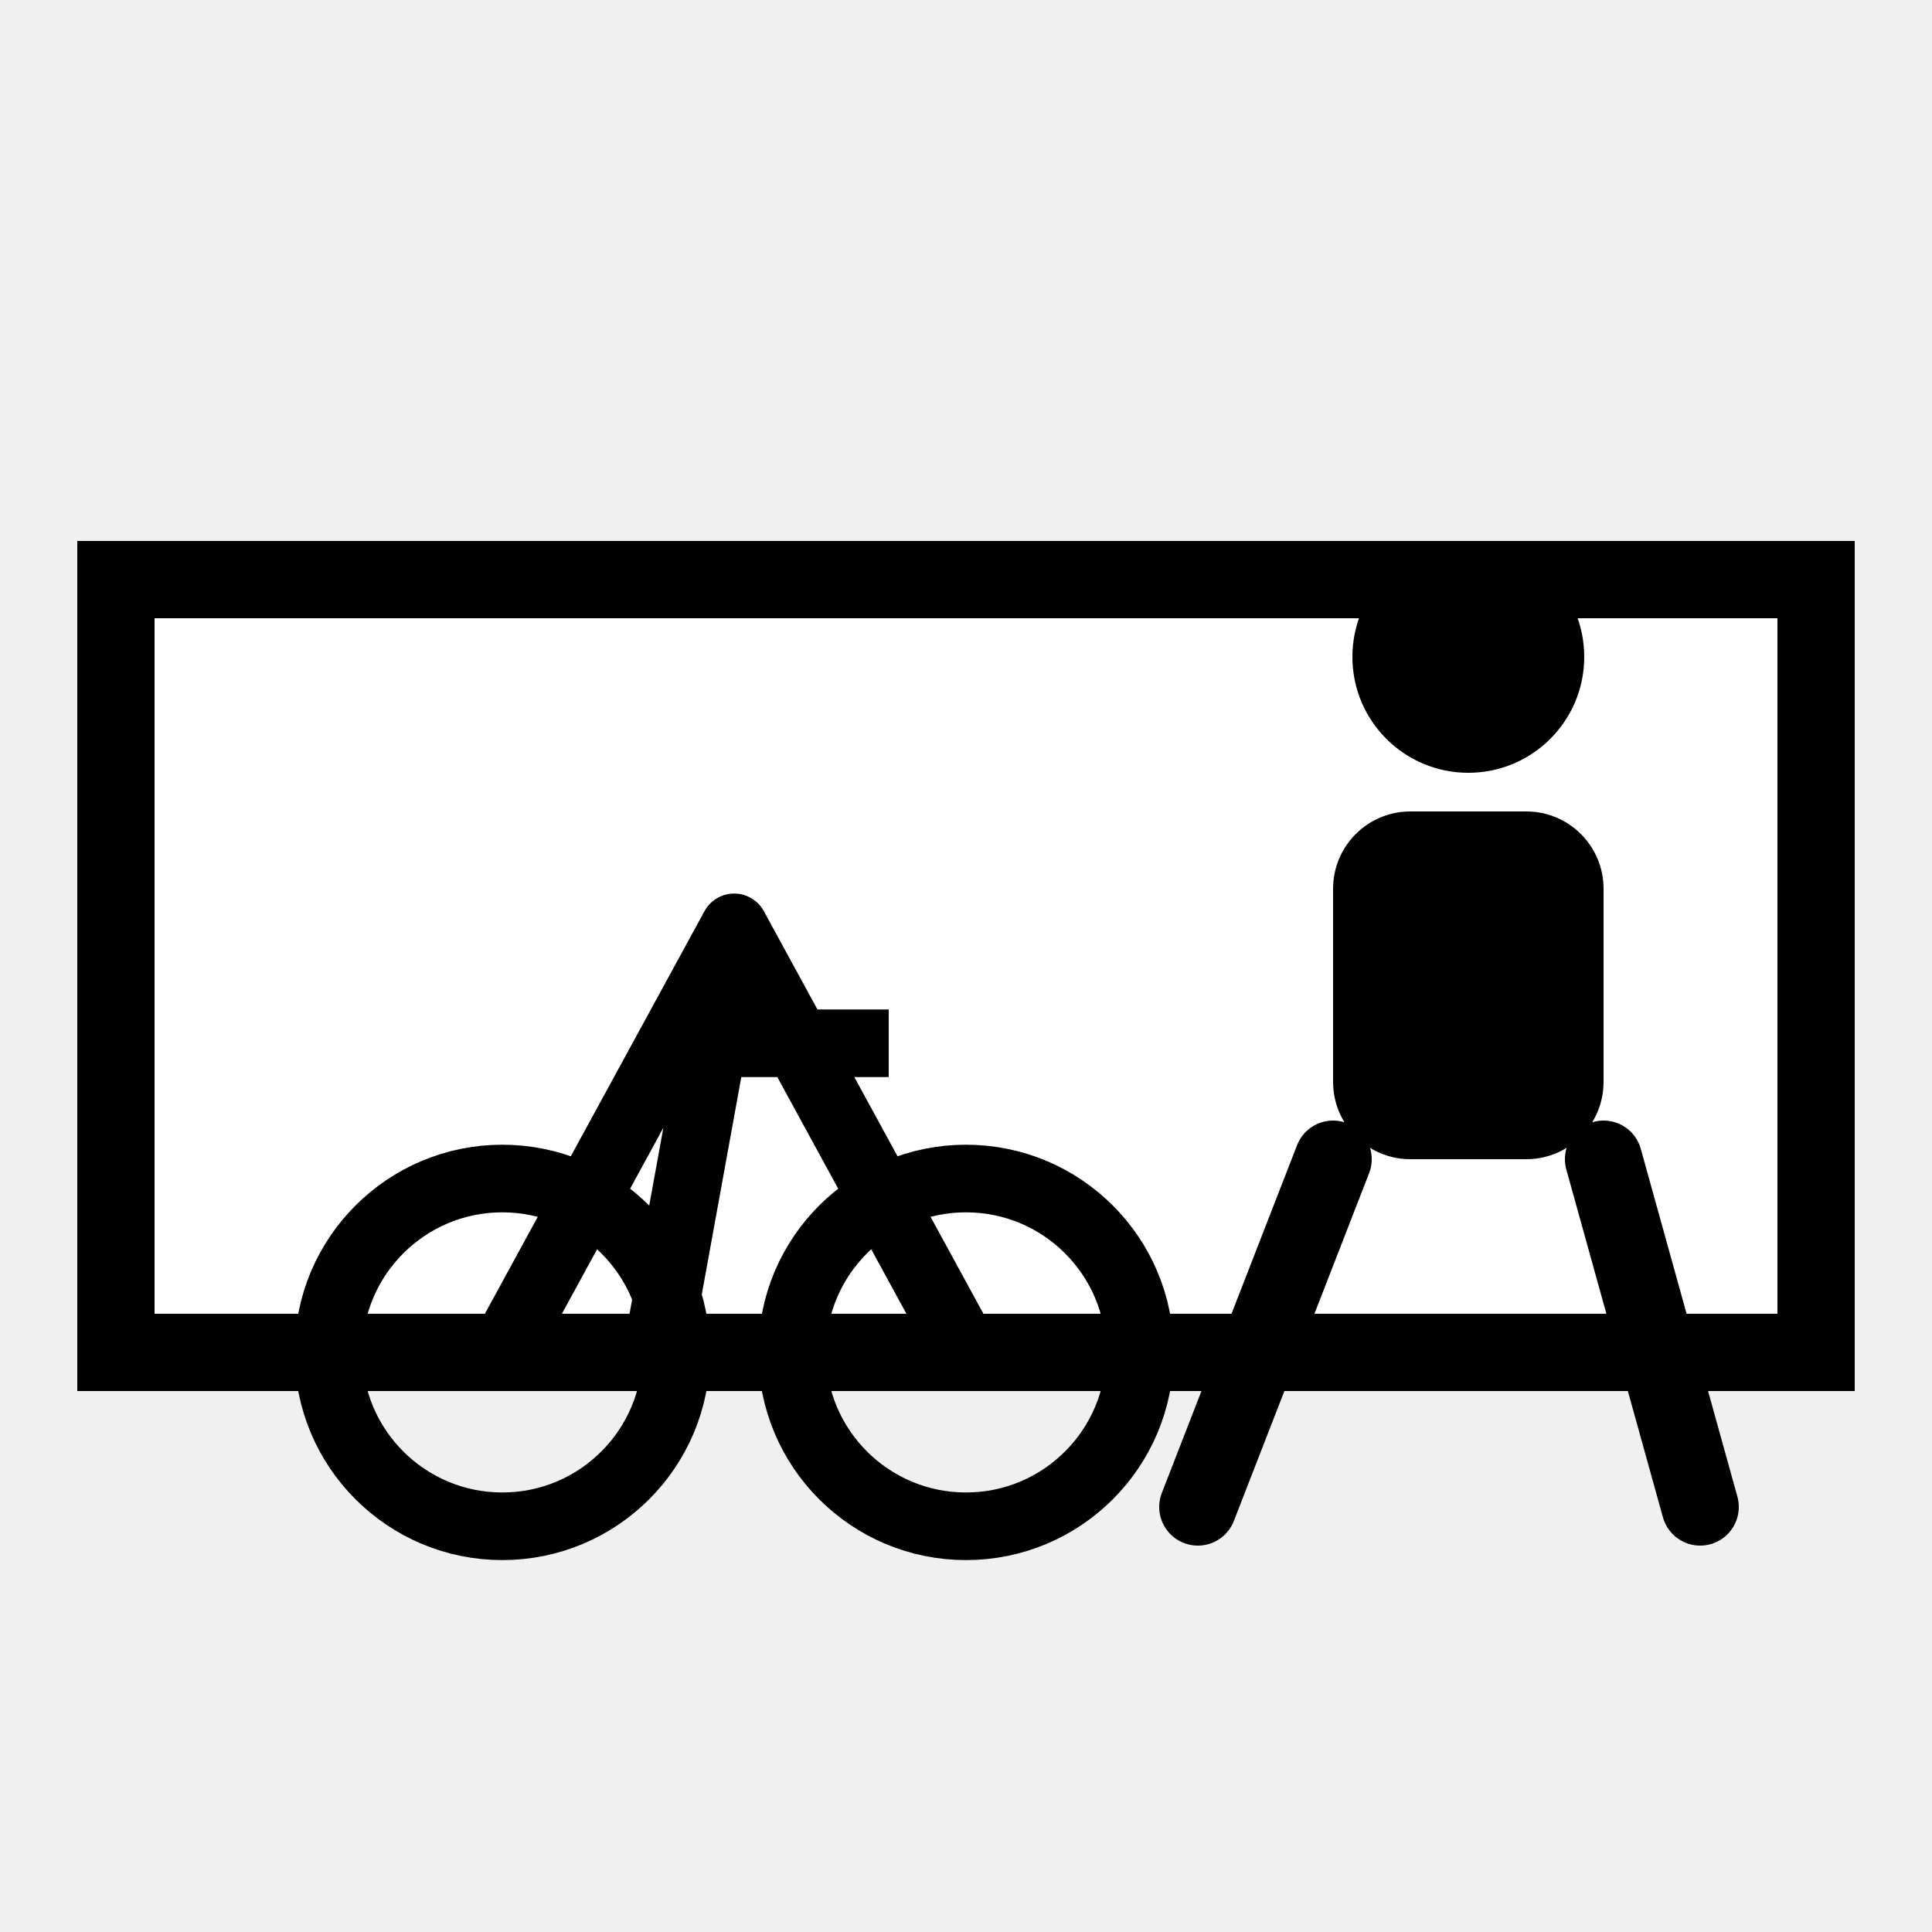
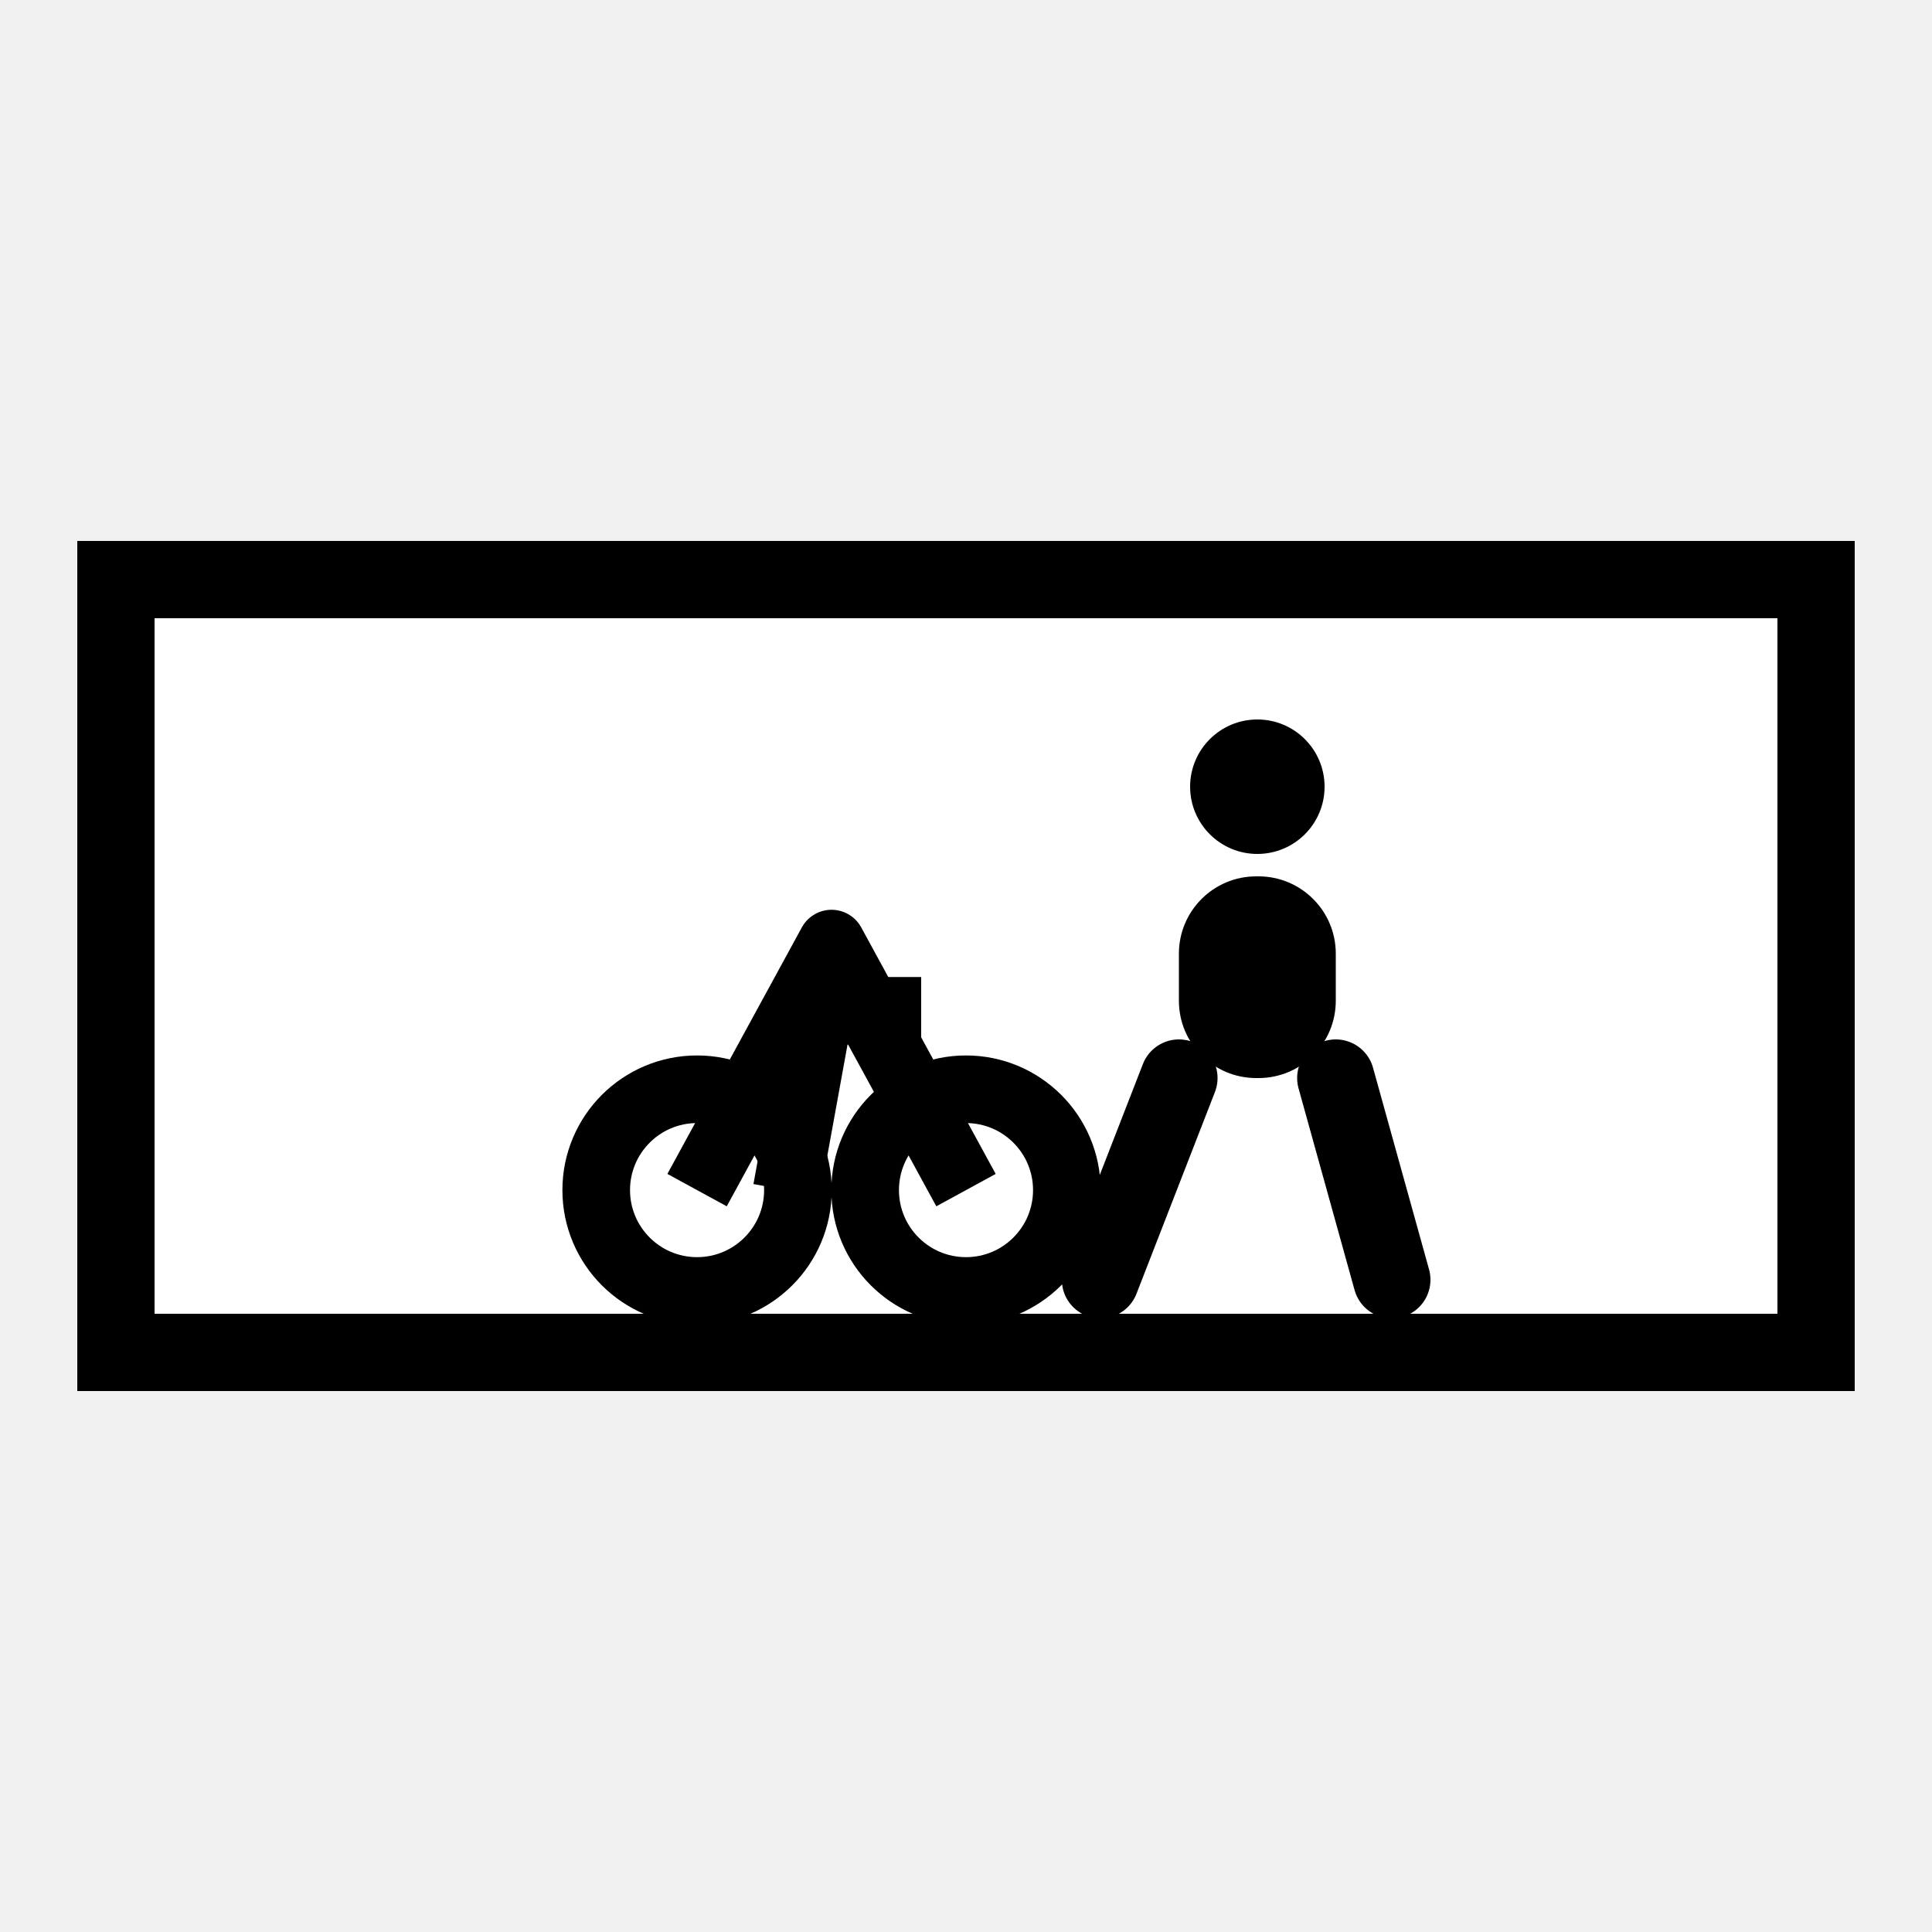
<svg xmlns="http://www.w3.org/2000/svg" viewBox="0 0 100 100" role="img">
  <rect x="6" y="30" width="88" height="40" fill="#fff" stroke="#000" stroke-width="4" />
-   <circle cx="26" cy="70" r="9" fill="none" stroke="#000" stroke-width="3.5" />
-   <circle cx="50" cy="70" r="9" fill="none" stroke="#000" stroke-width="3.5" />
-   <path d="M26 70 L38 48 L50 70 M38 48 L34 70 M38 54 L46 54" stroke="#000" stroke-width="3.5" fill="none" stroke-linejoin="round" />
-   <circle cx="76" cy="34" r="6" fill="#000" />
-   <rect x="69" y="42" width="14" height="18" rx="4" fill="#000" />
-   <path d="M69 60 L62 78 M83 60 L88 78" stroke="#000" stroke-width="4" stroke-linecap="round" />
+   <circle cx="36.08" cy="61.6" r="5.22" fill="none" stroke="#000" stroke-width="3.5" />
+   <circle cx="50" cy="61.6" r="5.22" fill="none" stroke="#000" stroke-width="3.5" />
+   <path d="M36.08 61.6 L43.04 48.84 L50 61.6 M43.04 48.84 L40.72 61.6 M43.04 52.32 L47.68 52.32" stroke="#000" stroke-width="3.5" fill="none" stroke-linejoin="round" />
+   <circle cx="65.08" cy="40.72" r="3.48" fill="#000" />
+   <rect x="61.02" y="45.36" width="8.12" height="10.44" rx="4" fill="#000" />
+   <path d="M61.02 55.8 L56.96 66.24 M69.14 55.8 L72.04 66.24" stroke="#000" stroke-width="4" stroke-linecap="round" />
</svg>
